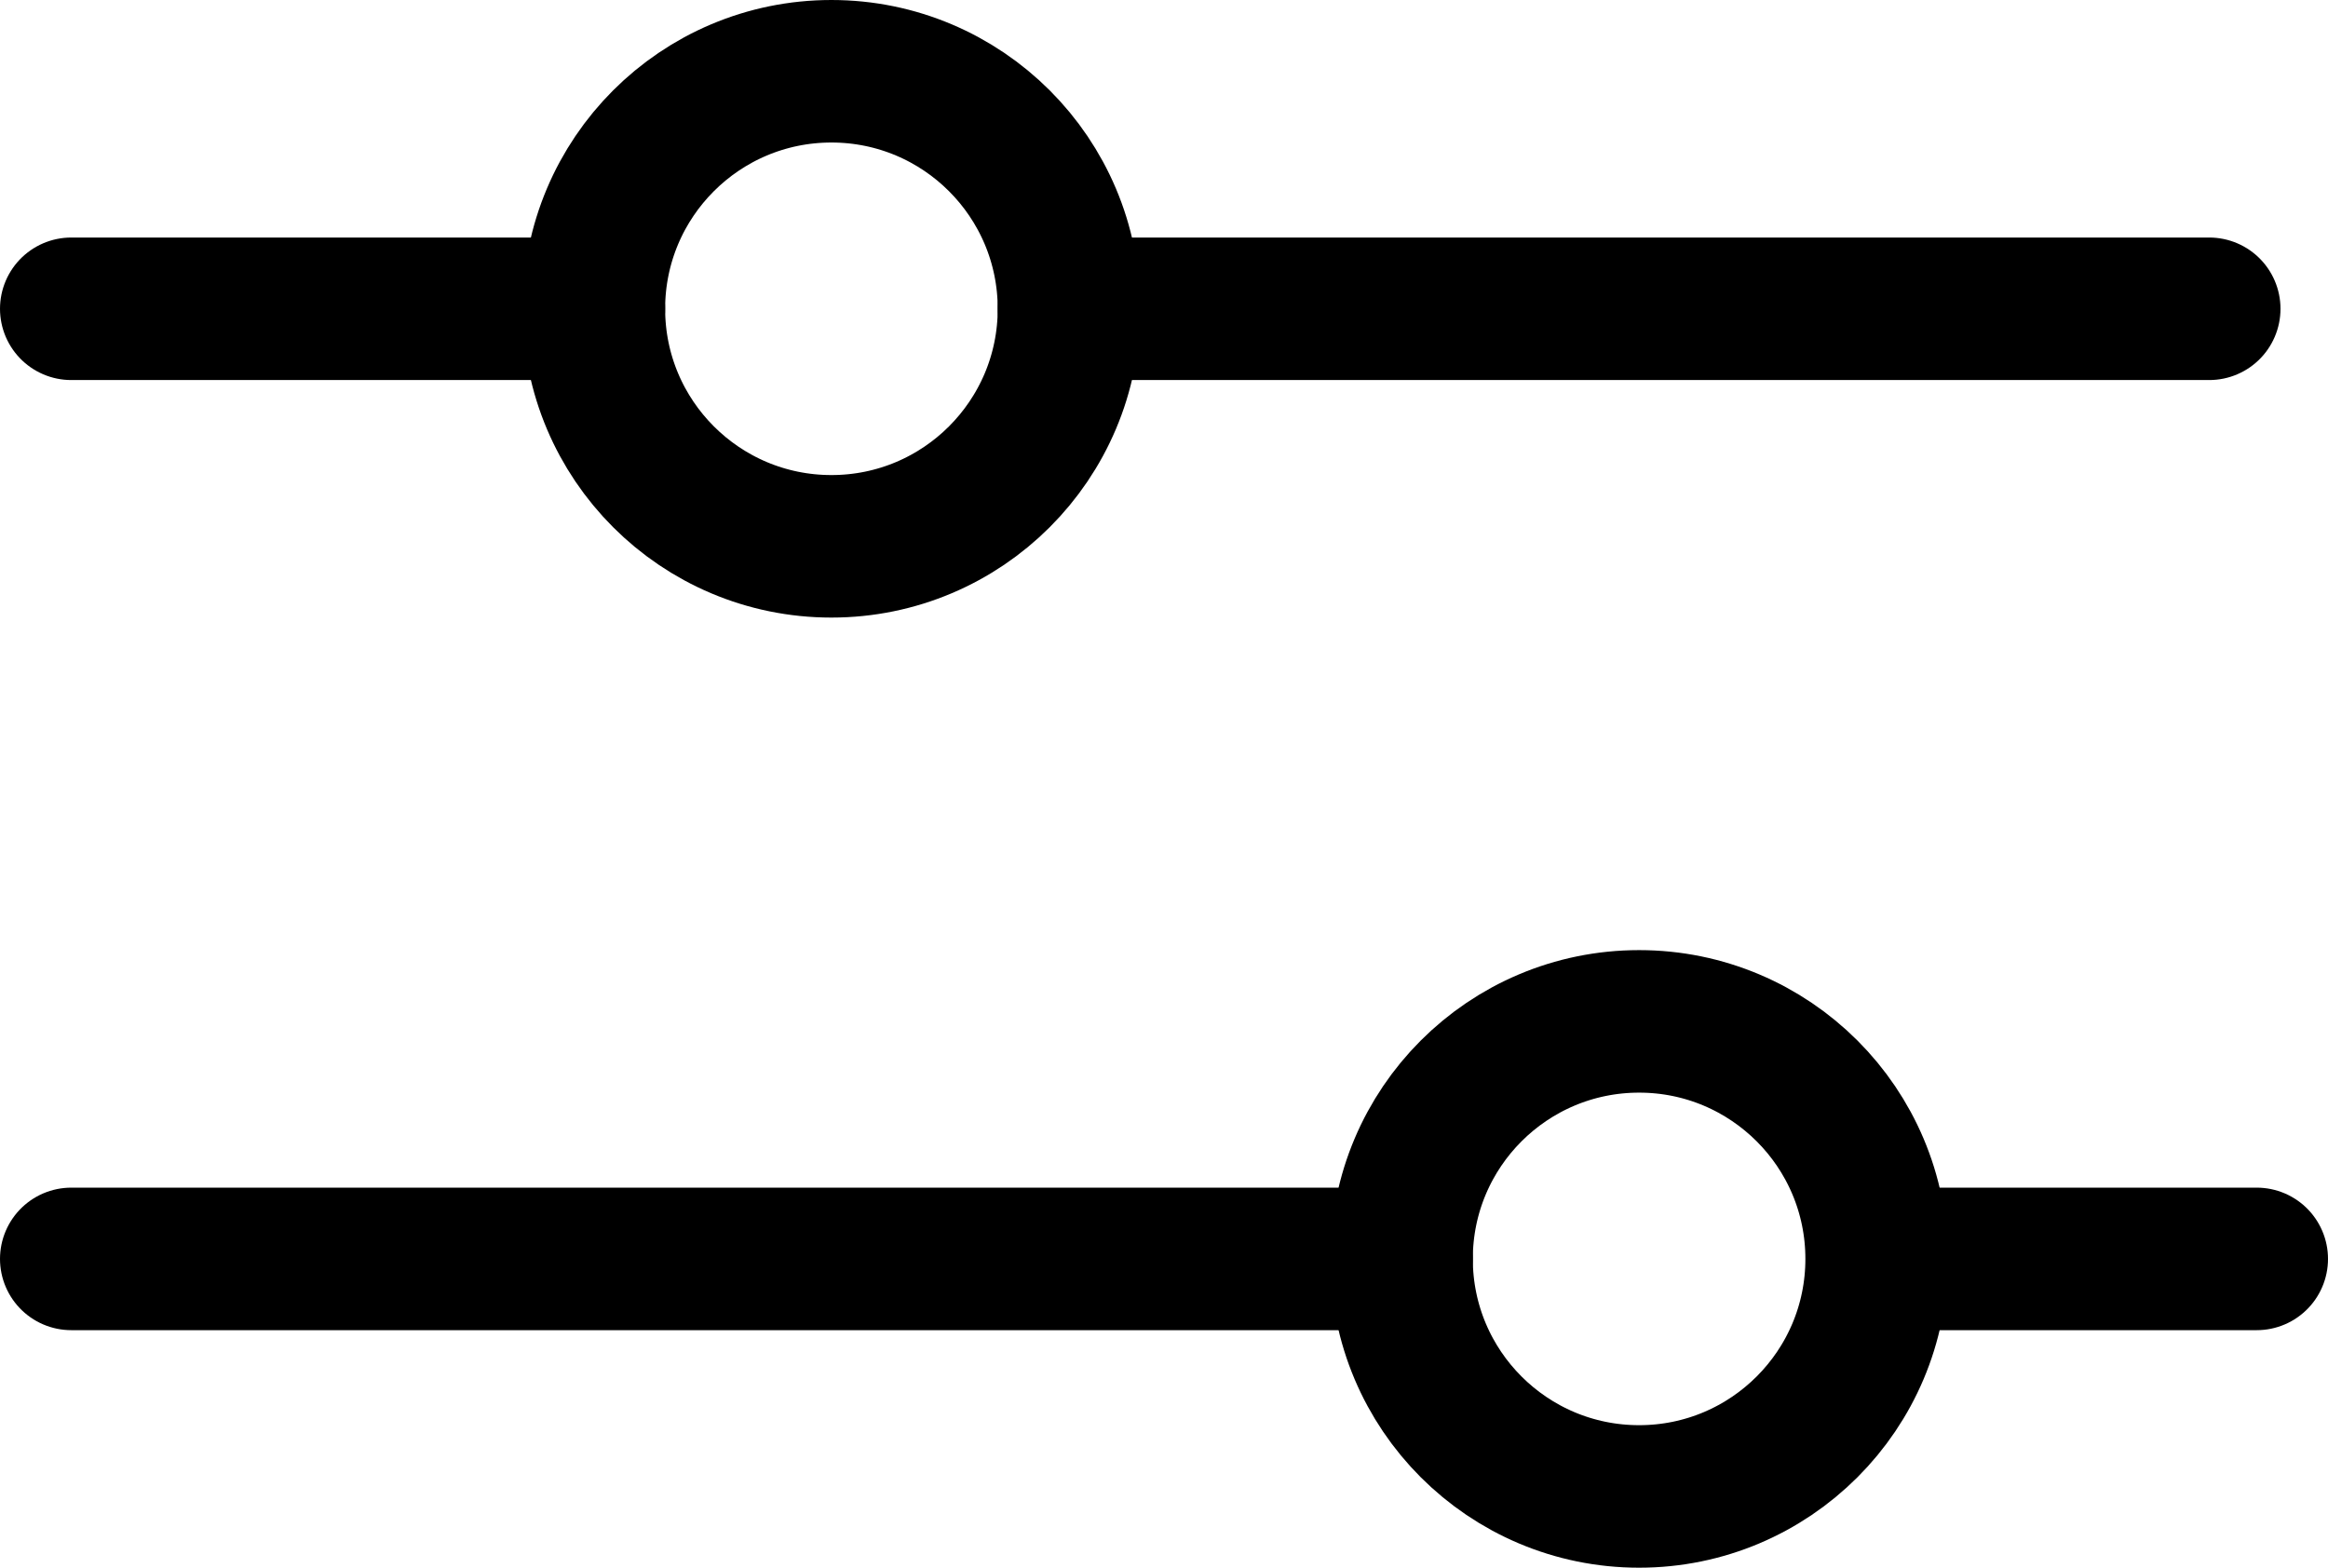
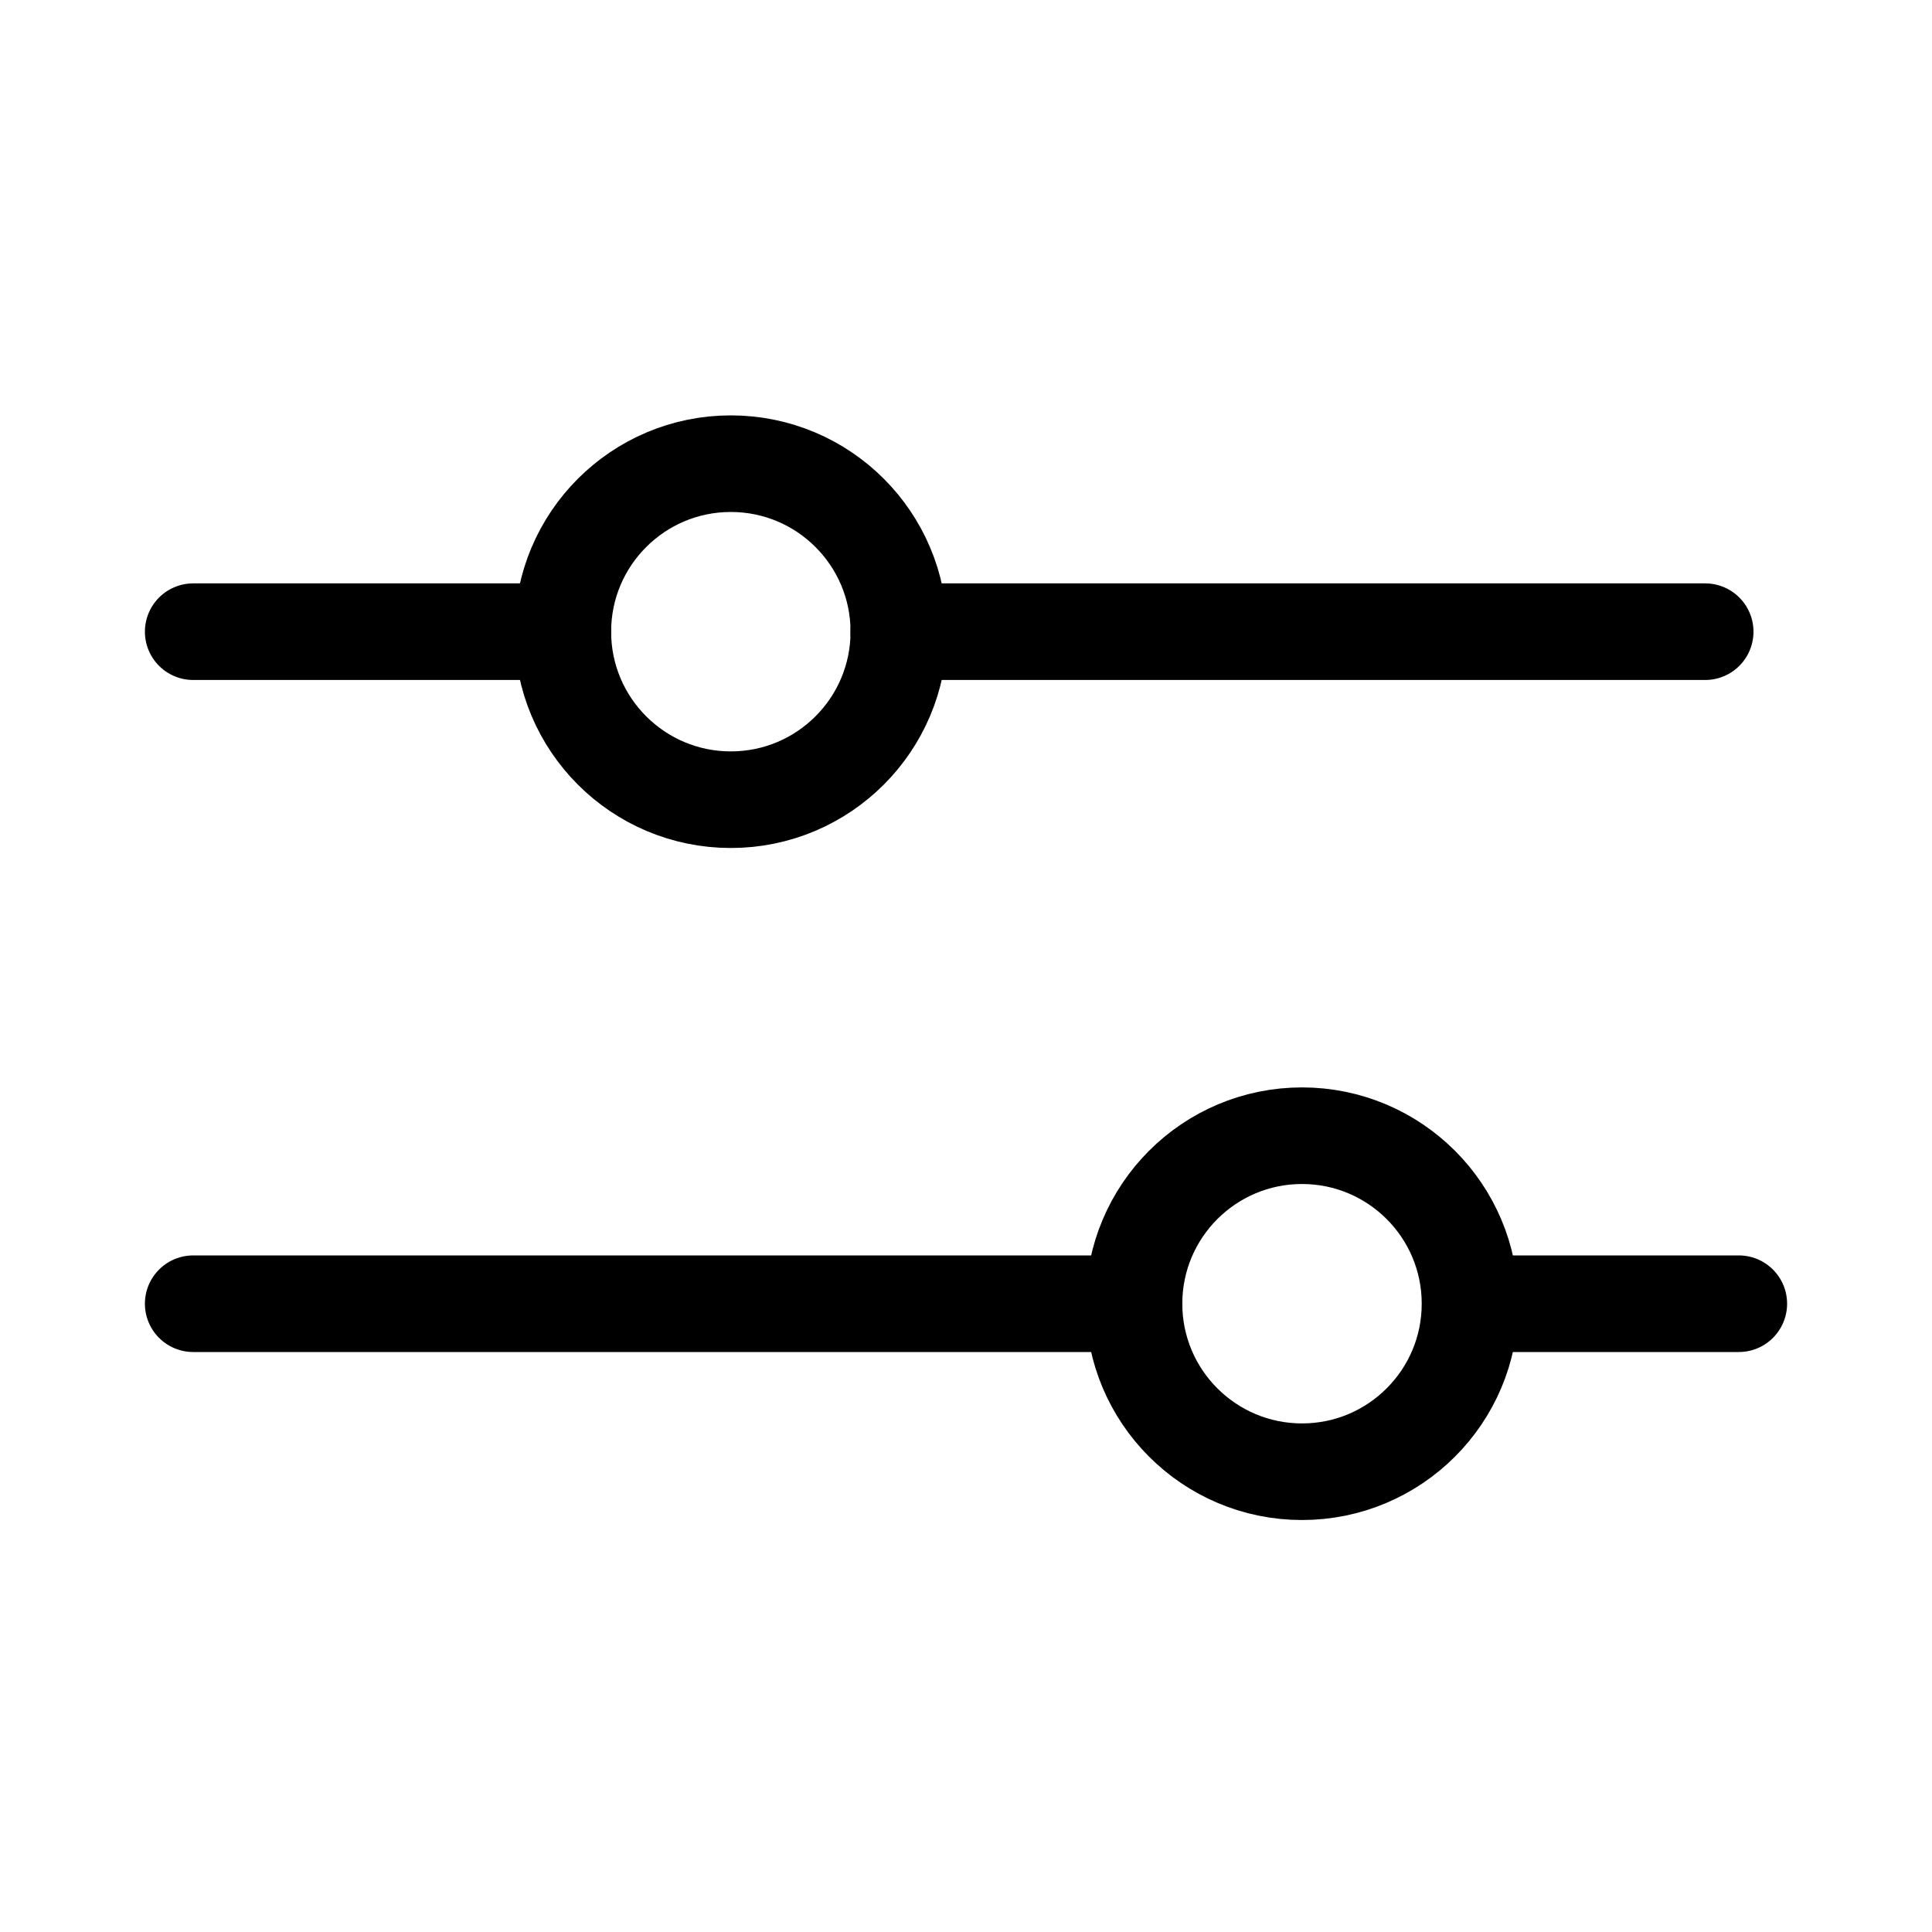
- <svg xmlns="http://www.w3.org/2000/svg" width="24.5px" height="16.5px" viewBox="0 0 24.5 16.5" version="1.1">
+ <svg xmlns="http://www.w3.org/2000/svg" width="25px" height="25px" viewBox="0 0 25 25" version="1.1">
  <g id="Artboards" stroke="none" stroke-width="1" fill="none" fill-rule="evenodd">
-     <g id="Segmentation---assets" transform="translate(-169.25, -109.25)">
-       <g id="icon-tool-threshold" transform="translate(169, 105)">
-         <g id="Group-16" transform="translate(1, 5)" stroke-width="1.5">
-           <g id="Group-13">
-             <line x1="19.5" y1="12.5" x2="23" y2="12.5" id="Line-2" stroke="currentColor" stroke-linecap="round" />
-             <line x1="7.63278329e-17" y1="12.5" x2="14" y2="12.5" id="Line-2" stroke="currentColor" stroke-linecap="round" />
-             <circle id="Oval" stroke="currentColor" cx="16.5" cy="12.5" r="2.5" />
-             <line x1="10.5" y1="2.5" x2="22.5" y2="2.5" id="Line-2" stroke="currentColor" stroke-linecap="round" />
-             <line x1="2.27456942e-13" y1="2.5" x2="5.5" y2="2.5" id="Line-2" stroke="currentColor" stroke-linecap="round" />
-             <circle id="Oval" stroke="currentColor" cx="8" cy="2.5" r="2.5" />
-           </g>
-         </g>
+     <g id="Segmentation---assets" transform="translate(-127, -145)">
+       <g id="icon-tool-threshold" transform="translate(127, 145)">
+         <line x1="19.457" y1="16.87" x2="22.5" y2="16.87" id="Line-2" stroke="currentColor" stroke-width="1.25" stroke-linecap="round" />
+         <line x1="2.5" y1="16.87" x2="14.674" y2="16.87" id="Line-2" stroke="currentColor" stroke-width="1.25" stroke-linecap="round" />
+         <circle id="Oval" stroke="currentColor" stroke-width="1.25" cx="16.848" cy="16.87" r="2.174" />
+         <line x1="11.63" y1="8.174" x2="22.065" y2="8.174" id="Line-2" stroke="currentColor" stroke-width="1.25" stroke-linecap="round" />
+         <line x1="2.5" y1="8.174" x2="7.283" y2="8.174" id="Line-2" stroke="currentColor" stroke-width="1.25" stroke-linecap="round" />
+         <circle id="Oval" stroke="currentColor" stroke-width="1.25" cx="9.457" cy="8.174" r="2.174" />
        <rect id="Rectangle" x="0" y="0" width="25" height="25" />
      </g>
    </g>
  </g>
</svg>
